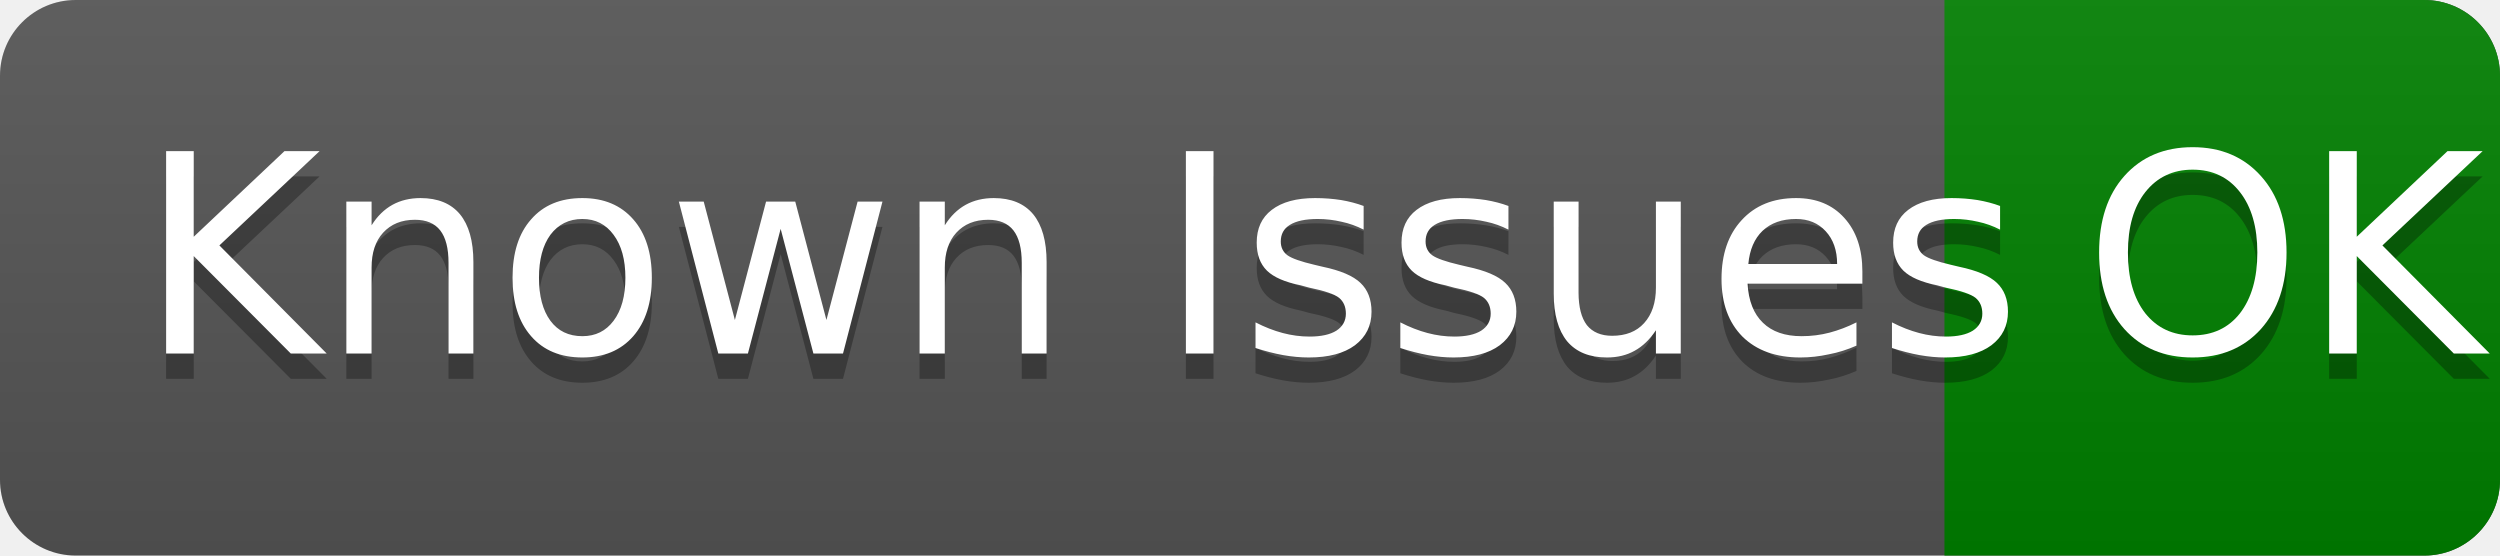
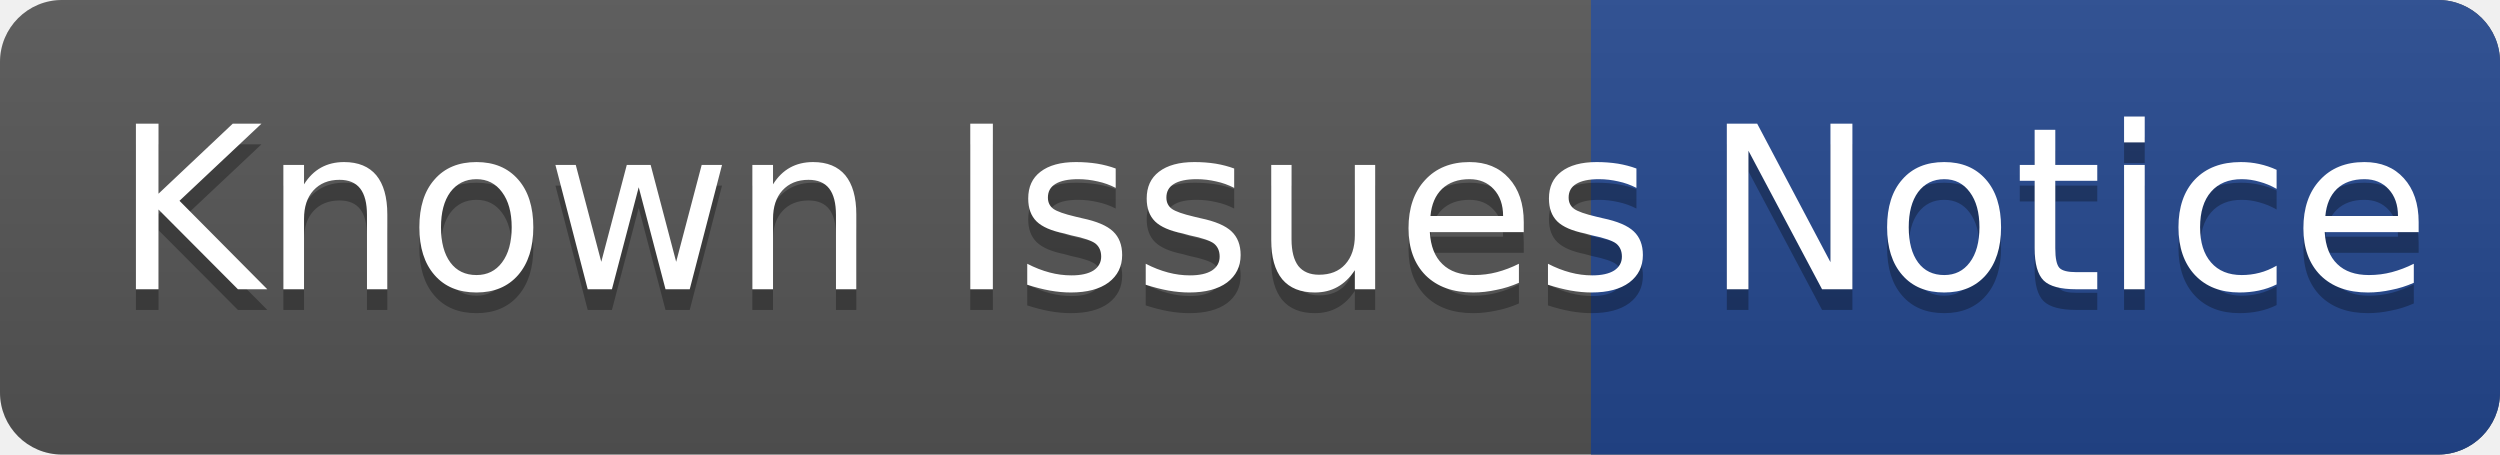
- <svg xmlns="http://www.w3.org/2000/svg" height="2em" width="18ex" font-family="DejaVu Sans,Verdana,Geneva,sans-serif" font-size="11">
+ <svg xmlns="http://www.w3.org/2000/svg" height="2em" width="22ex" font-family="DejaVu Sans,Verdana,Geneva,sans-serif" font-size="11">
  <linearGradient id="b" x2="0" y2="100%">
    <stop offset="0" stop-color="#bbb" stop-opacity=".1" />
    <stop offset="1" stop-opacity=".1" />
  </linearGradient>
  <clipPath id="a">
    <rect width="100%" height="100%" rx="3" fill="#fff" />
  </clipPath>
  <g clip-path="url(#a)" fill="#fff">
    <rect x="0" y="0" width="100%" height="100%" fill="#555" />
-     <rect x="14ex" y="0" height="100%" width="100%" fill="green" />
+     <rect x="14ex" y="0" height="100%" width="100%" fill="#24478f" />
    <rect x="0" y="0" width="100%" height="100%" fill="url(#b)" />
    <text x="1ex" y="15" fill="#010101" fill-opacity=".3">Known Issues</text>
    <text x="1ex" y="14">Known Issues</text>
-     <text x="15ex" y="15" fill="#010101" fill-opacity=".3">OK</text>
-     <text x="15ex" y="14">OK</text>
+     <text x="15ex" y="15" fill="#010101" fill-opacity=".3">Notice</text>
+     <text x="15ex" y="14">Notice</text>
  </g>
</svg>
